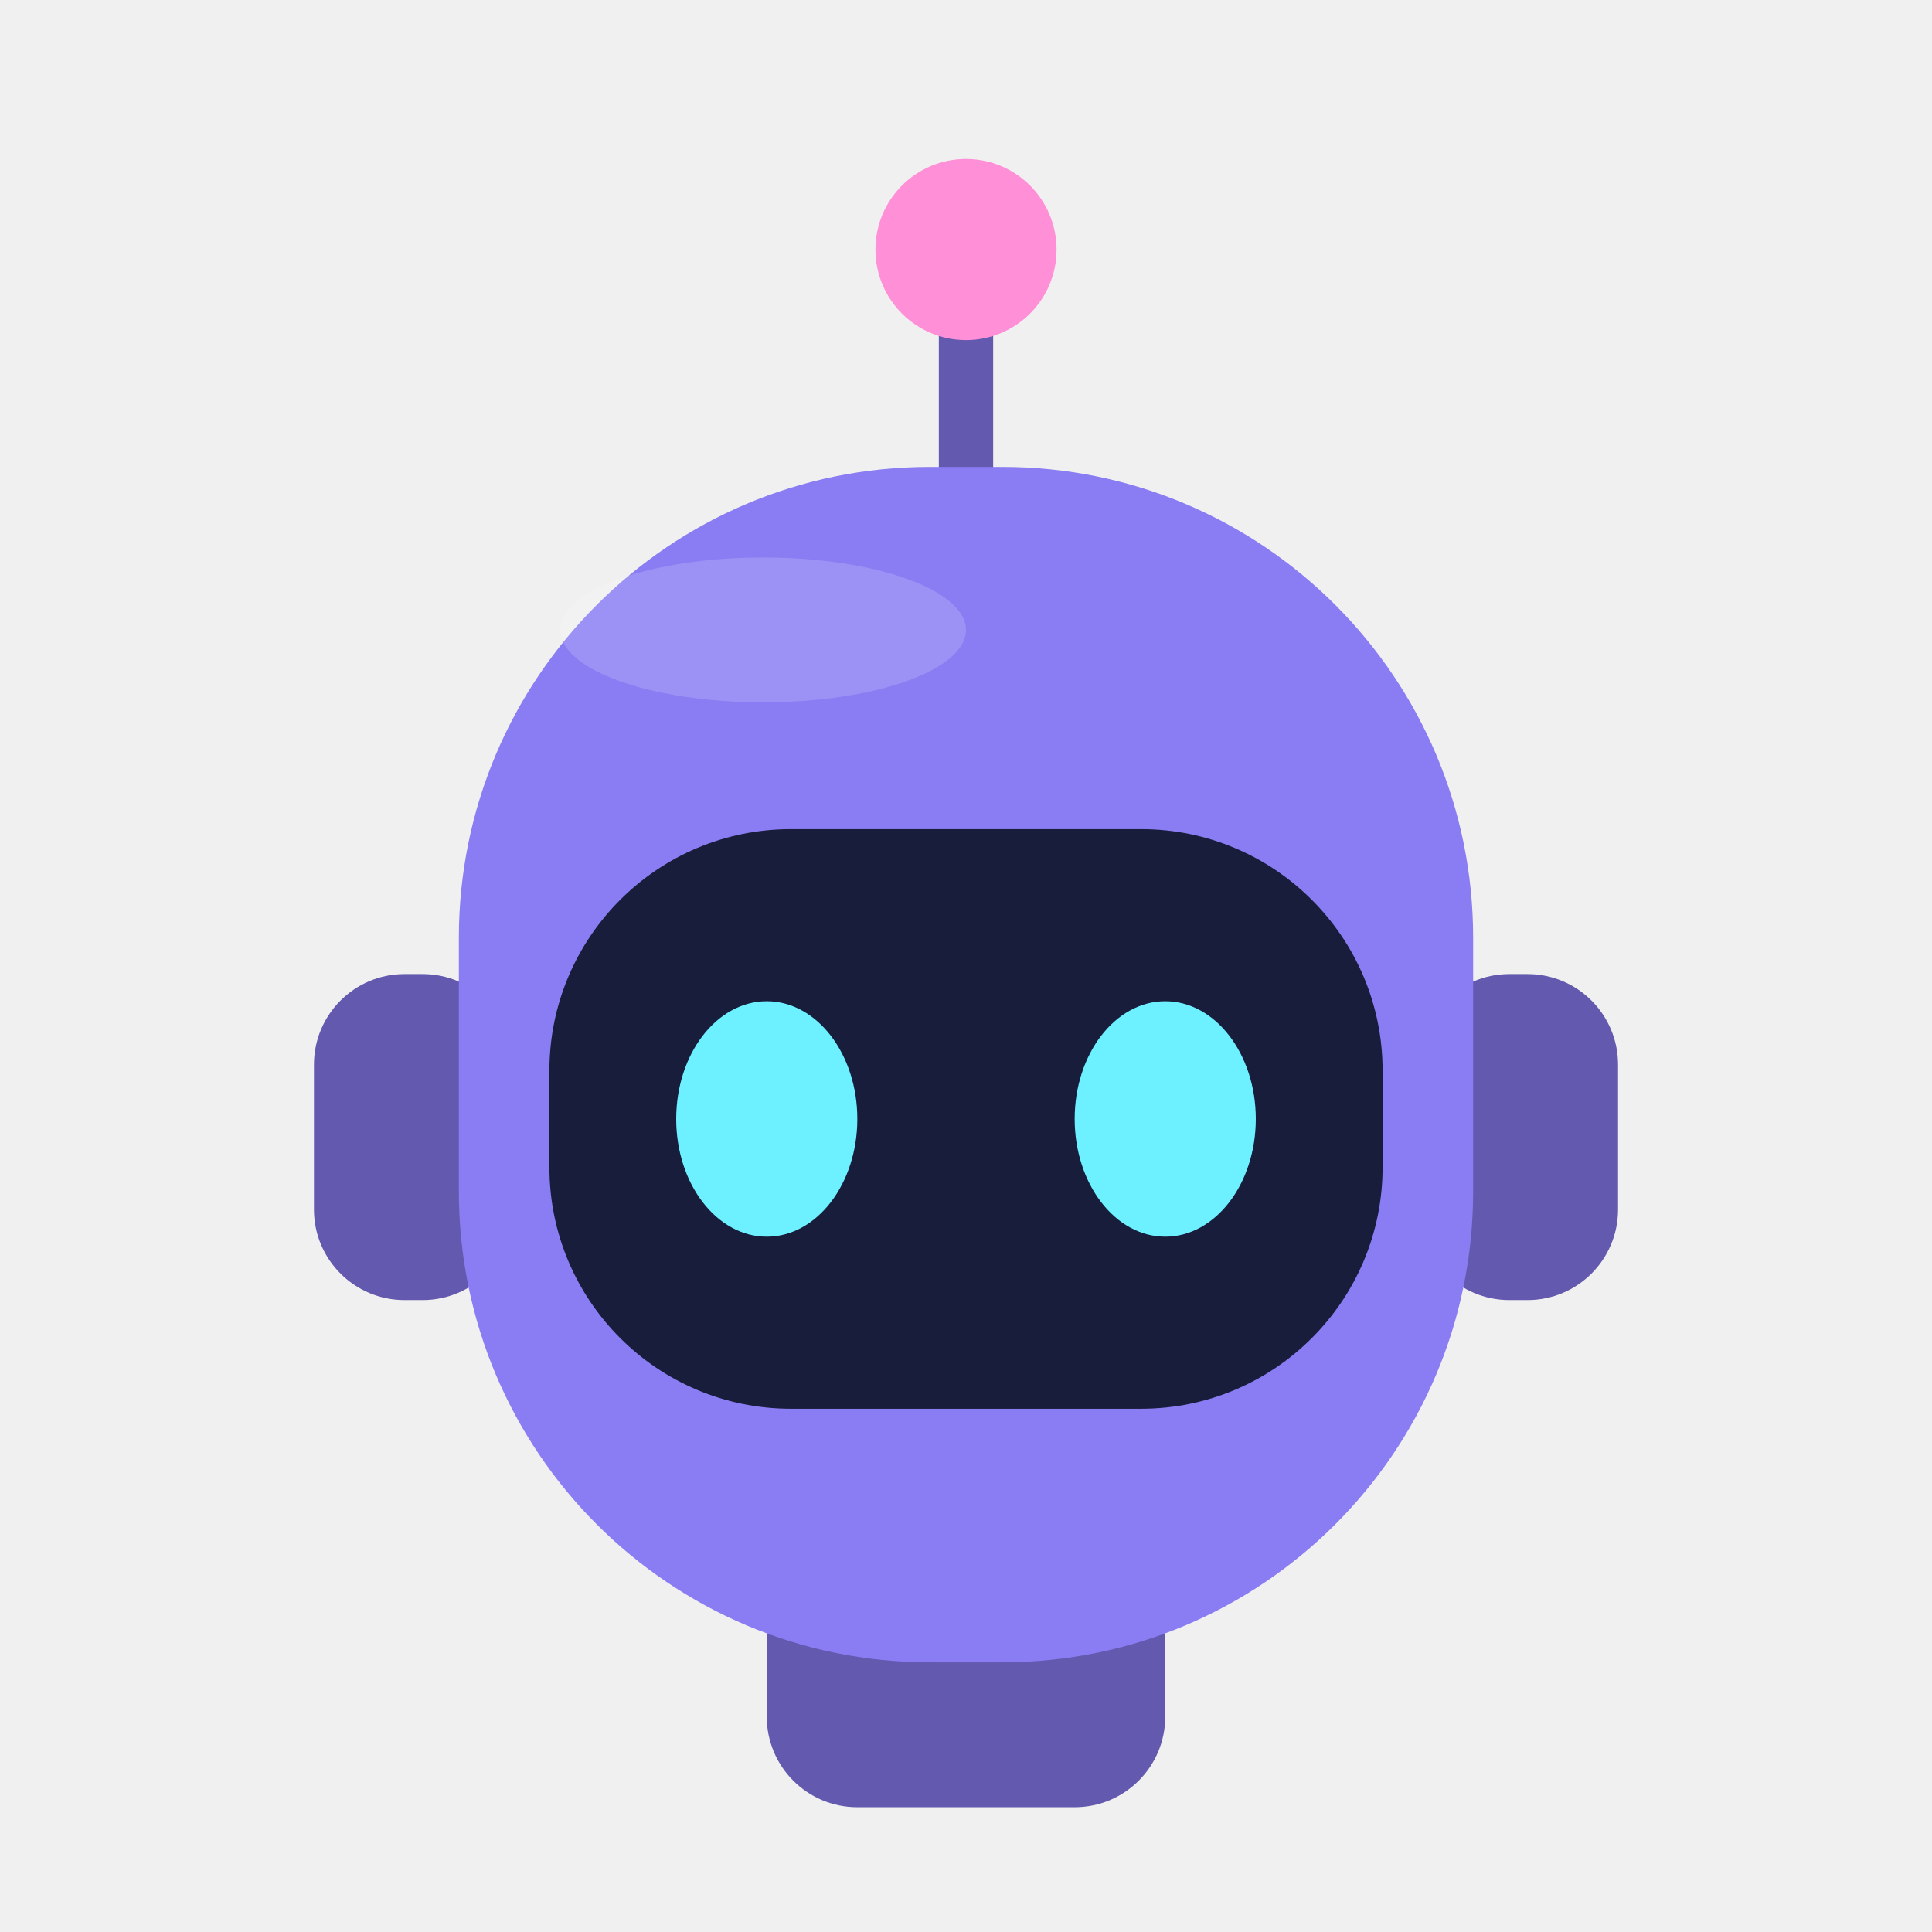
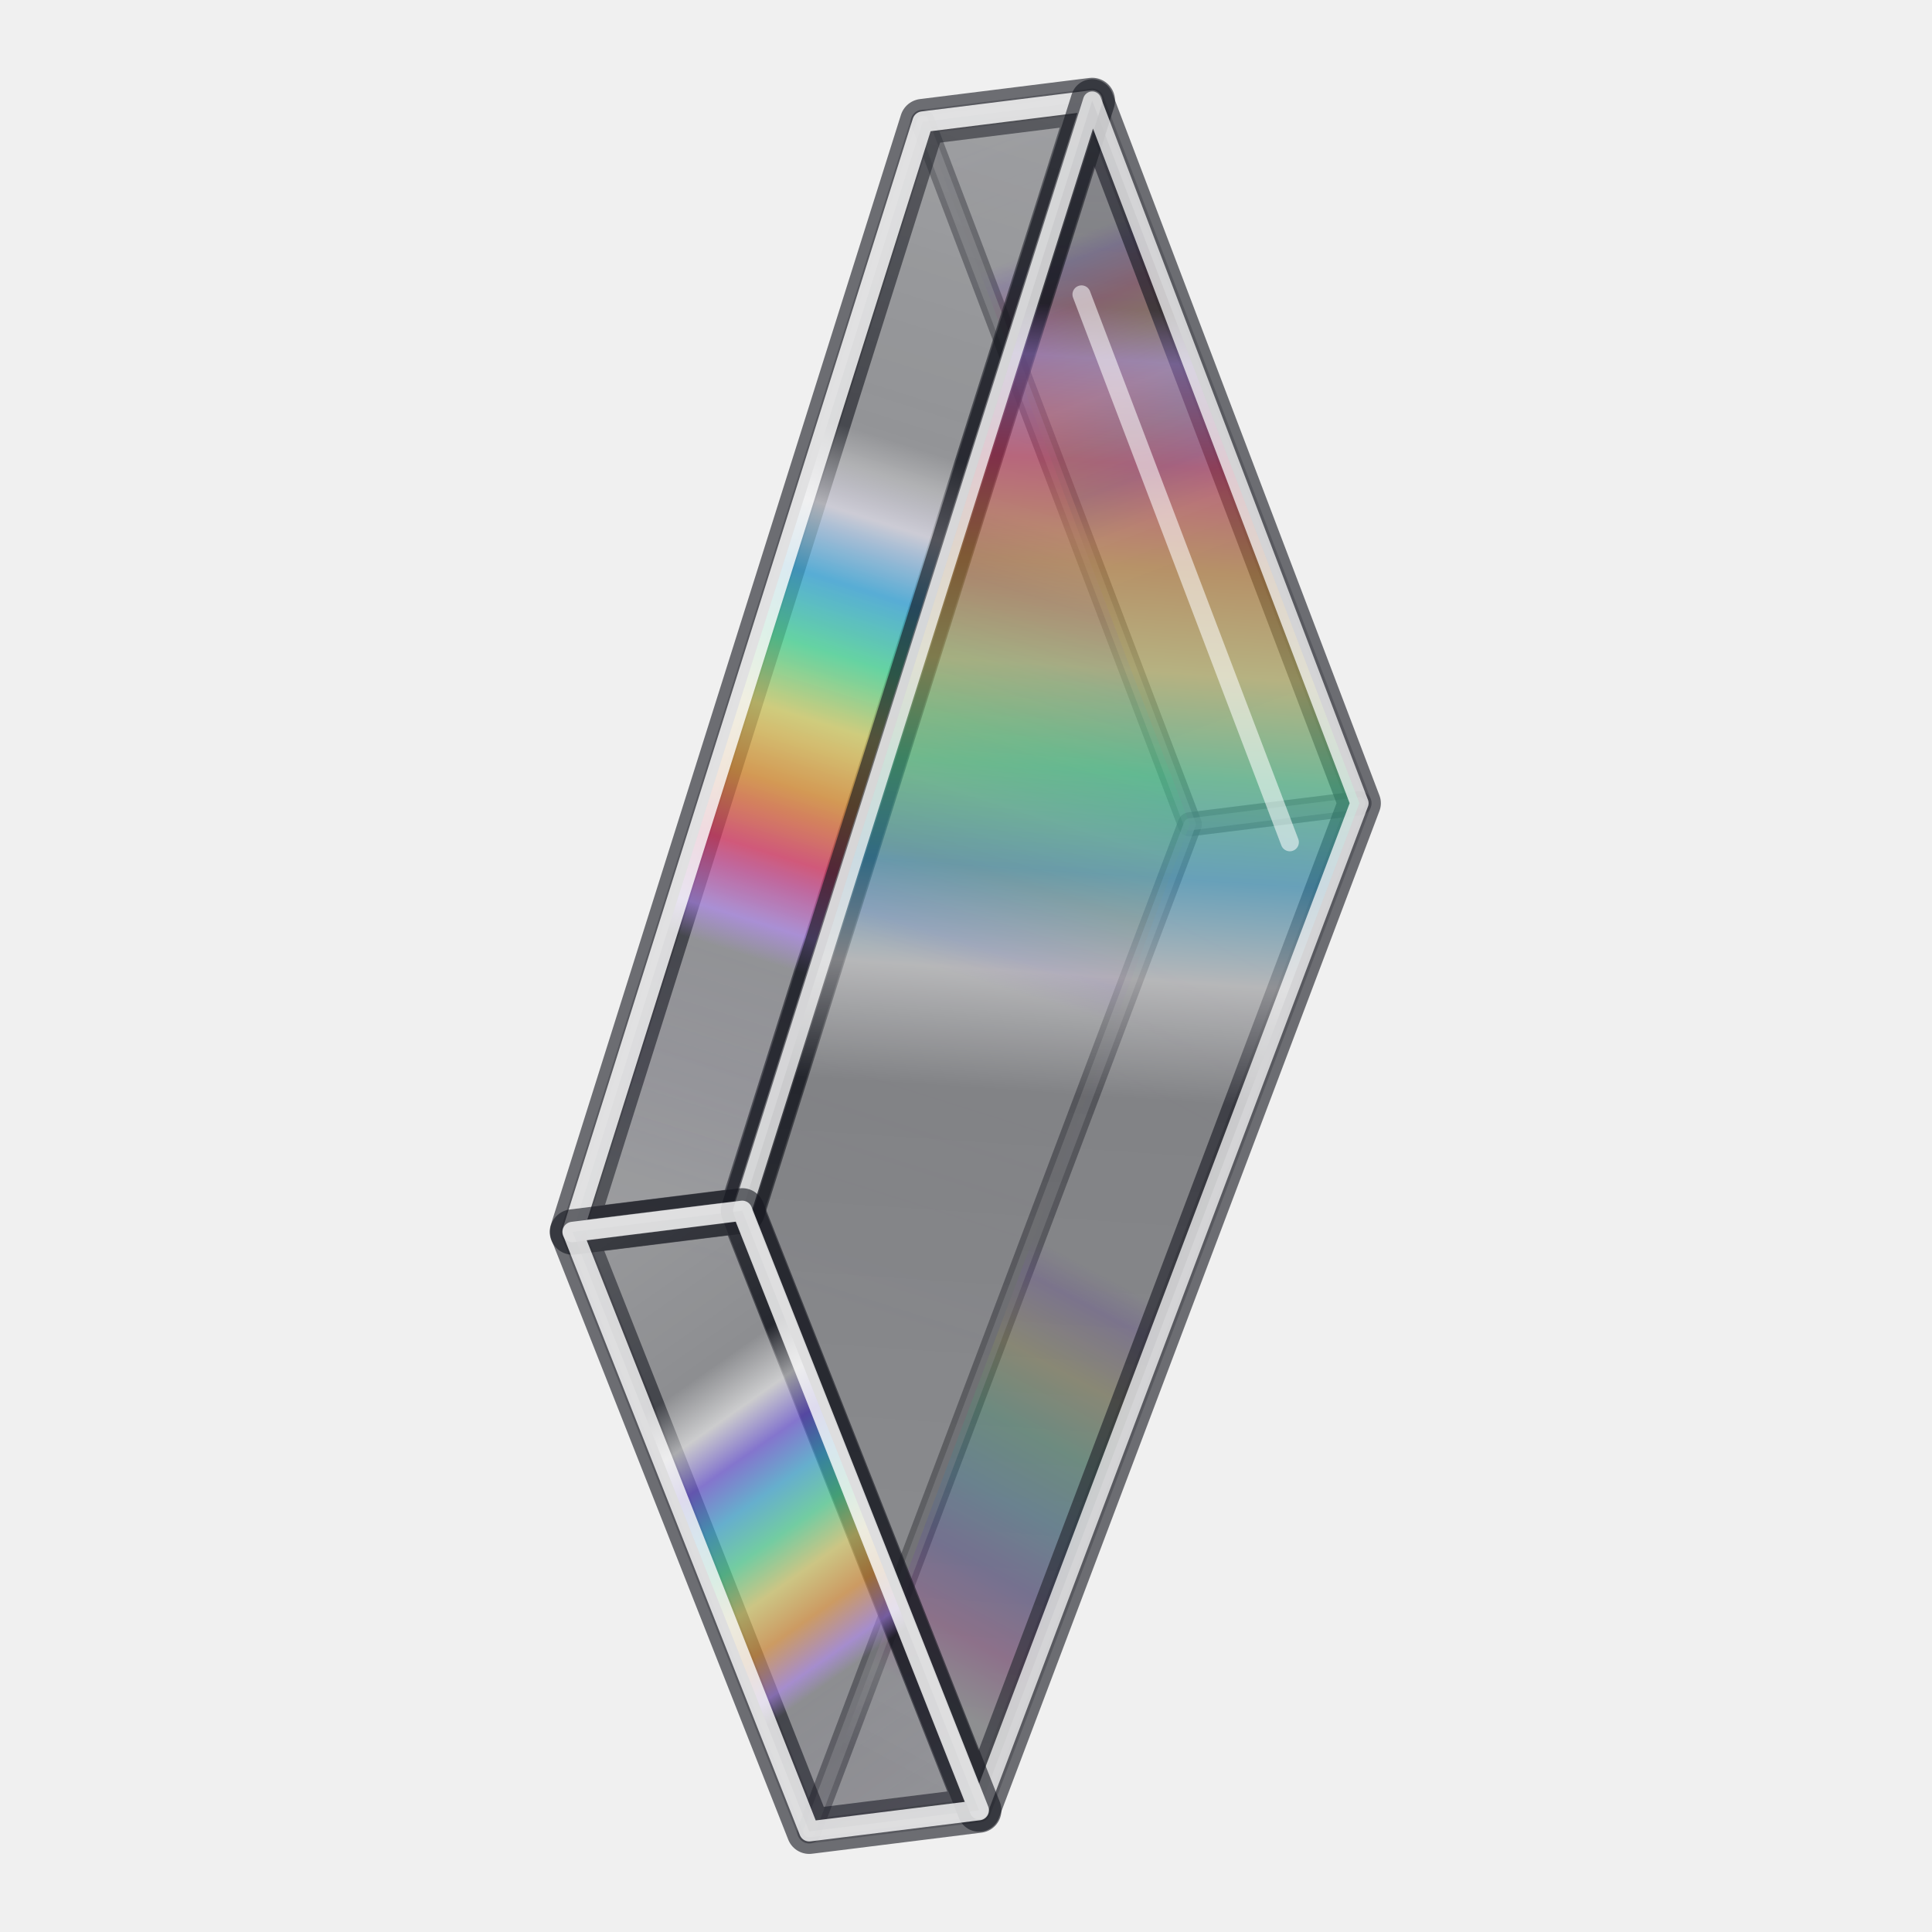
<svg xmlns="http://www.w3.org/2000/svg" viewBox="0 0 96 96" width="96" height="96" role="img">
-   <g transform="translate(48 52) scale(0.9) translate(-48 -48)">
-     <rect x="37" y="76" width="22" height="14" rx="5" fill="#6359ae" />
-     <g fill="#6359ae">
-       <rect x="12" y="44.0" width="11" height="18" rx="5" />
-       <rect x="73" y="44.0" width="11" height="18" rx="5" />
-     </g>
-     <path d="M48 17V7" stroke="#6359ae" stroke-width="3" stroke-linecap="round" />
-     <circle cx="48" cy="4" r="5" fill="#ff8fd6" />
-     <g fill="#8a7cf2">
-       <rect x="20" y="16" width="56" height="66" rx="26" />
-     </g>
-     <g fill="#ffffff" opacity="0.16">
-       <ellipse cx="36.8" cy="25" rx="11.2" ry="4" />
-     </g>
-     <rect x="25.0" y="36.0" width="46" height="32" rx="13.333" fill="#171d3a" />
-     <g fill="#6df0ff">
-       <ellipse cx="37" cy="52.0" rx="5" ry="6.5" />
-       <ellipse cx="59" cy="52.0" rx="5" ry="6.5" />
-     </g>
-   </g>
+   <defs>
+     <radialGradient id="orb" cx="0.5" cy="0.5" r="0.5">
+       <stop offset="0.55" stop-color="#020206" />
+       <stop offset="0.78" stop-color="#1b2cff" />
+       <stop offset="0.9" stop-color="#8fe6ff" />
+       <stop offset="0.97" stop-color="#ffffff" />
+       <stop offset="1" stop-color="#ffffff" stop-opacity="0" />
+     </radialGradient>
+     <linearGradient id="s0" gradientUnits="userSpaceOnUse" x1="54.27" y1="5.00" x2="67.55" y2="39.91">
+       <stop offset="0" stop-color="#ffffff" stop-opacity="0.04" />
+       <stop offset="0.16" stop-color="#b98cff" stop-opacity="0" />
+       <stop offset="0.19" stop-color="#b98cff" stop-opacity="0.35" />
+       <stop offset="0.25" stop-color="#ff3d6e" stop-opacity="0.35" />
+       <stop offset="0.31" stop-color="#ffa53d" stop-opacity="0.35" />
+       <stop offset="0.37" stop-color="#fff27a" stop-opacity="0.35" />
+       <stop offset="0.43" stop-color="#5cffb0" stop-opacity="0.35" />
+       <stop offset="0.49" stop-color="#45c9ff" stop-opacity="0.35" />
+       <stop offset="0.55" stop-color="#ffffff" stop-opacity="0.35" />
+       <stop offset="0.62" stop-color="#ffffff" stop-opacity="0" />
+       <stop offset="1" stop-color="#ffffff" stop-opacity="0.06" />
+     </linearGradient>
+     <linearGradient id="s1" gradientUnits="userSpaceOnUse" x1="28.45" y1="61.21" x2="45.85" y2="6.05">
+       <stop offset="0" stop-color="#ffffff" stop-opacity="0.04" />
+       <stop offset="0.31" stop-color="#b98cff" stop-opacity="0" />
+       <stop offset="0.34" stop-color="#b98cff" stop-opacity="0.35" />
+       <stop offset="0.40" stop-color="#ffa53d" stop-opacity="0.35" />
+       <stop offset="0.46" stop-color="#fff27a" stop-opacity="0.35" />
+       <stop offset="0.52" stop-color="#5cffb0" stop-opacity="0.35" />
+       <stop offset="0.58" stop-color="#45c9ff" stop-opacity="0.35" />
+       <stop offset="0.64" stop-color="#7b61ff" stop-opacity="0.35" />
+       <stop offset="0.70" stop-color="#ffffff" stop-opacity="0.35" />
+       <stop offset="0.77" stop-color="#ffffff" stop-opacity="0" />
+       <stop offset="1" stop-color="#ffffff" stop-opacity="0.06" />
+     </linearGradient>
+     <linearGradient id="s2" gradientUnits="userSpaceOnUse" x1="67.55" y1="39.91" x2="40.21" y2="91.00">
+       <stop offset="0" stop-color="#ffffff" stop-opacity="0.04" />
+       <stop offset="0.46" stop-color="#b98cff" stop-opacity="0" />
+       <stop offset="0.49" stop-color="#b98cff" stop-opacity="0.35" />
+       <stop offset="0.55" stop-color="#fff27a" stop-opacity="0.35" />
+       <stop offset="0.61" stop-color="#5cffb0" stop-opacity="0.35" />
+       <stop offset="0.67" stop-color="#45c9ff" stop-opacity="0.35" />
+       <stop offset="0.73" stop-color="#7b61ff" stop-opacity="0.35" />
+       <stop offset="0.79" stop-color="#ff5ad8" stop-opacity="0.35" />
+       <stop offset="0.85" stop-color="#ffffff" stop-opacity="0.35" />
+       <stop offset="0.92" stop-color="#ffffff" stop-opacity="0" />
+       <stop offset="1" stop-color="#ffffff" stop-opacity="0.06" />
+     </linearGradient>
+     <linearGradient id="s3" gradientUnits="userSpaceOnUse" x1="36.88" y1="60.16" x2="54.27" y2="5.00">
+       <stop offset="0" stop-color="#ffffff" stop-opacity="0.07" />
+       <stop offset="0.21" stop-color="#b98cff" stop-opacity="0" />
+       <stop offset="0.24" stop-color="#b98cff" stop-opacity="0.59" />
+       <stop offset="0.30" stop-color="#ff3d6e" stop-opacity="0.59" />
+       <stop offset="0.36" stop-color="#ffa53d" stop-opacity="0.59" />
+       <stop offset="0.42" stop-color="#fff27a" stop-opacity="0.59" />
+       <stop offset="0.48" stop-color="#5cffb0" stop-opacity="0.59" />
+       <stop offset="0.54" stop-color="#45c9ff" stop-opacity="0.59" />
+       <stop offset="0.60" stop-color="#ffffff" stop-opacity="0.59" />
+       <stop offset="0.67" stop-color="#ffffff" stop-opacity="0" />
+       <stop offset="1" stop-color="#ffffff" stop-opacity="0.11" />
+     </linearGradient>
+     <linearGradient id="s4" gradientUnits="userSpaceOnUse" x1="54.27" y1="5.00" x2="48.64" y2="89.95">
+       <stop offset="0" stop-color="#ffffff" stop-opacity="0.05" />
+       <stop offset="0.12" stop-color="#b98cff" stop-opacity="0" />
+       <stop offset="0.15" stop-color="#b98cff" stop-opacity="0.42" />
+       <stop offset="0.21" stop-color="#ff3d6e" stop-opacity="0.42" />
+       <stop offset="0.27" stop-color="#ffa53d" stop-opacity="0.42" />
+       <stop offset="0.33" stop-color="#fff27a" stop-opacity="0.42" />
+       <stop offset="0.39" stop-color="#5cffb0" stop-opacity="0.42" />
+       <stop offset="0.45" stop-color="#45c9ff" stop-opacity="0.42" />
+       <stop offset="0.51" stop-color="#ffffff" stop-opacity="0.42" />
+       <stop offset="0.58" stop-color="#ffffff" stop-opacity="0" />
+       <stop offset="1" stop-color="#ffffff" stop-opacity="0.08" />
+     </linearGradient>
+     <linearGradient id="s5" gradientUnits="userSpaceOnUse" x1="48.64" y1="89.95" x2="28.45" y2="61.21">
+       <stop offset="0" stop-color="#ffffff" stop-opacity="0.07" />
+       <stop offset="0.27" stop-color="#b98cff" stop-opacity="0" />
+       <stop offset="0.30" stop-color="#b98cff" stop-opacity="0.55" />
+       <stop offset="0.36" stop-color="#ffa53d" stop-opacity="0.55" />
+       <stop offset="0.42" stop-color="#fff27a" stop-opacity="0.55" />
+       <stop offset="0.48" stop-color="#5cffb0" stop-opacity="0.55" />
+       <stop offset="0.54" stop-color="#45c9ff" stop-opacity="0.55" />
+       <stop offset="0.60" stop-color="#7b61ff" stop-opacity="0.55" />
+       <stop offset="0.66" stop-color="#ffffff" stop-opacity="0.55" />
+       <stop offset="0.73" stop-color="#ffffff" stop-opacity="0" />
+       <stop offset="1" stop-color="#ffffff" stop-opacity="0.10" />
+     </linearGradient>
+   </defs>
+   <path d="M54.27 5.00L67.55 39.91L59.12 40.96L45.85 6.05Z" fill="none" stroke="#14161f" stroke-opacity="0.22" stroke-width="1.2" stroke-linejoin="round" />
+   <path d="M54.27 5.00L67.55 39.91L59.12 40.96L45.85 6.05Z" fill="url(#s0)" stroke="#ffffff" stroke-opacity="0.3" stroke-width="0.6" stroke-linejoin="round" />
+   <path d="M28.45 61.21L40.21 91.00L59.12 40.96L45.85 6.05Z" fill="none" stroke="#14161f" stroke-opacity="0.22" stroke-width="1.2" stroke-linejoin="round" />
+   <path d="M28.45 61.21L40.21 91.00L59.12 40.96L45.85 6.05Z" fill="url(#s1)" stroke="#ffffff" stroke-opacity="0.3" stroke-width="0.6" stroke-linejoin="round" />
+   <path d="M67.55 39.91L48.64 89.95L40.21 91.00L59.12 40.96Z" fill="none" stroke="#14161f" stroke-opacity="0.22" stroke-width="1.2" stroke-linejoin="round" />
+   <path d="M67.55 39.91L48.64 89.95L40.21 91.00L59.12 40.96Z" fill="url(#s2)" stroke="#ffffff" stroke-opacity="0.3" stroke-width="0.6" stroke-linejoin="round" />
+   <path d="M36.88 60.16L54.27 5.00L45.85 6.05L28.45 61.21Z" fill="#0b0d14" fill-opacity="0.41" />
+   <path d="M36.88 60.16L54.27 5.00L45.85 6.05L28.45 61.21Z" fill="none" stroke="#14161f" stroke-opacity="0.6" stroke-width="2.27" stroke-linejoin="round" />
+   <path d="M36.88 60.16L54.27 5.00L45.85 6.05L28.45 61.21Z" fill="url(#s3)" stroke="#ffffff" stroke-opacity="0.81" stroke-width="1.03" stroke-linejoin="round" />
+   <path d="M54.27 5.00L67.55 39.91L48.64 89.95L36.88 60.16Z" fill="#0b0d14" fill-opacity="0.48" />
+   <path d="M54.27 5.00L67.55 39.91L48.64 89.95L36.88 60.16Z" fill="none" stroke="#14161f" stroke-opacity="0.6" stroke-width="2.13" stroke-linejoin="round" />
+   <path d="M54.27 5.00L67.55 39.91L48.64 89.95L36.88 60.16Z" fill="url(#s4)" stroke="#ffffff" stroke-opacity="0.73" stroke-width="0.91" stroke-linejoin="round" />
+   <path d="M53.74 14.63L64.09 41.85" stroke="#ffffff" stroke-width="0.9" stroke-linecap="round" opacity="0.55" />
+   <path d="M48.64 89.95L36.88 60.16L28.45 61.21L40.21 91.00Z" fill="#0b0d14" fill-opacity="0.43" />
+   <path d="M48.64 89.95L36.88 60.16L28.45 61.21L40.21 91.00Z" fill="none" stroke="#14161f" stroke-opacity="0.6" stroke-width="2.24" stroke-linejoin="round" />
+   <path d="M48.64 89.95L36.88 60.16L28.45 61.21L40.21 91.00Z" fill="url(#s5)" stroke="#ffffff" stroke-opacity="0.79" stroke-width="1.00" stroke-linejoin="round" />
</svg>
